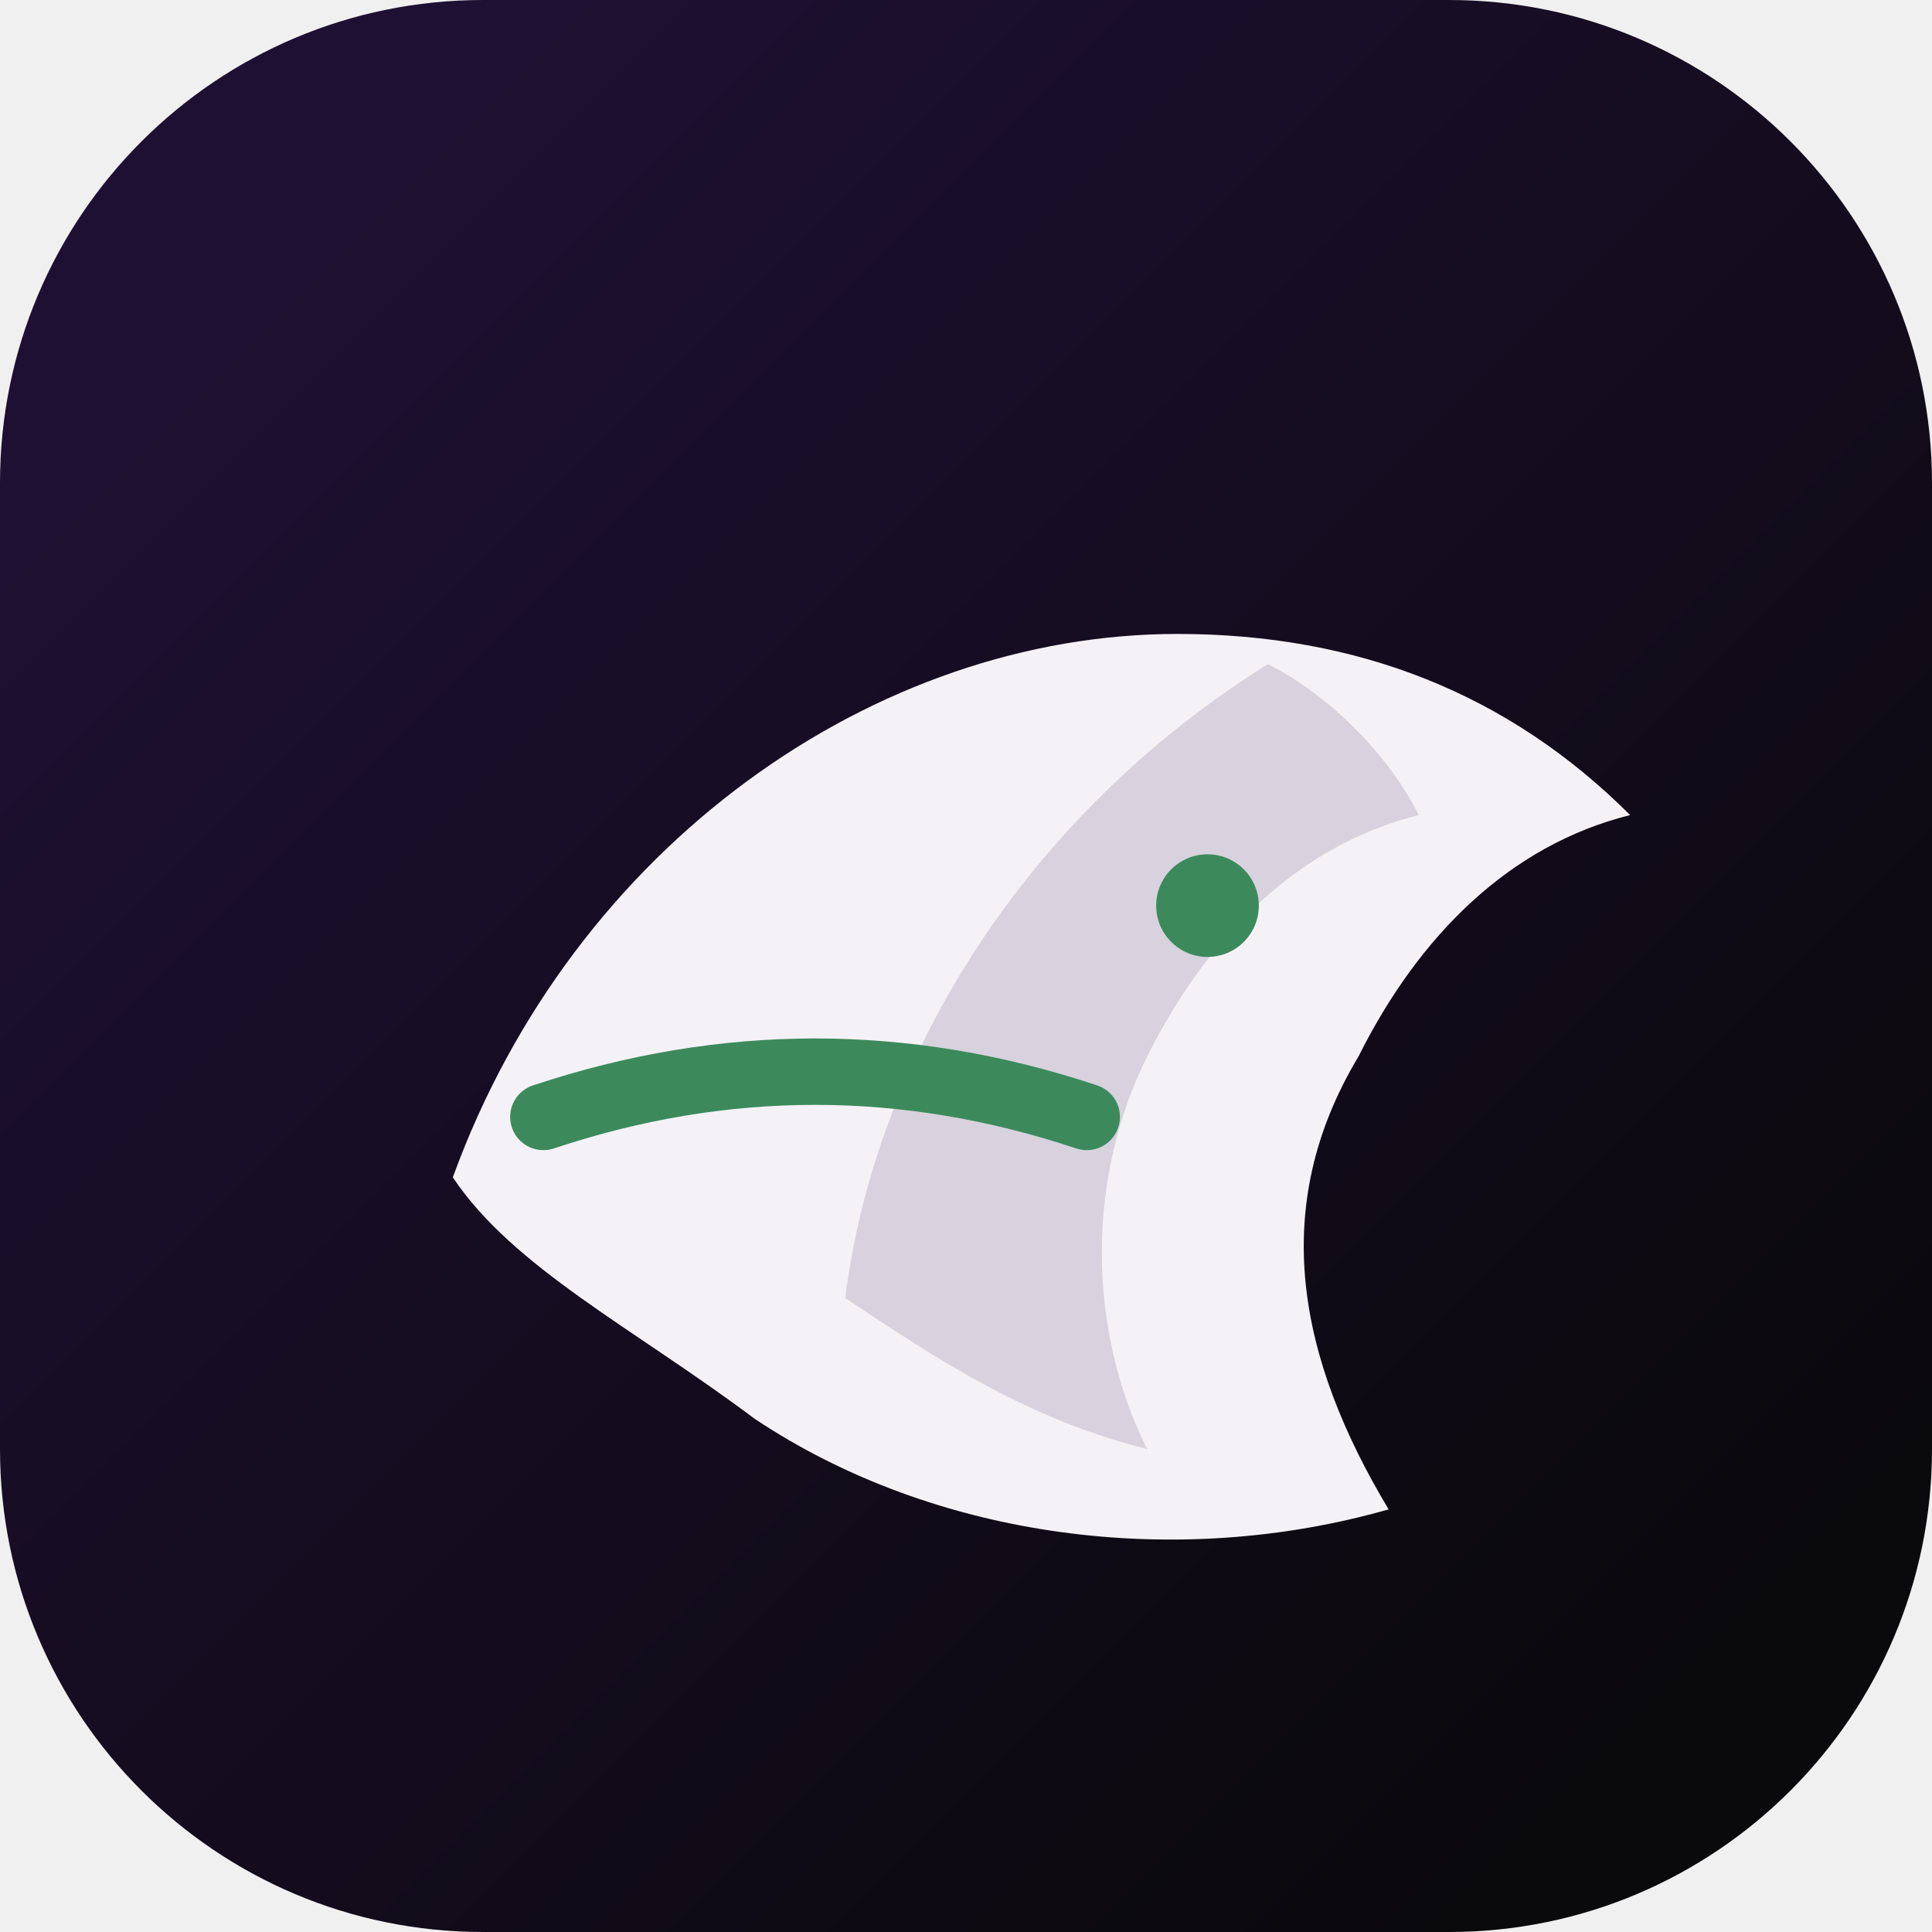
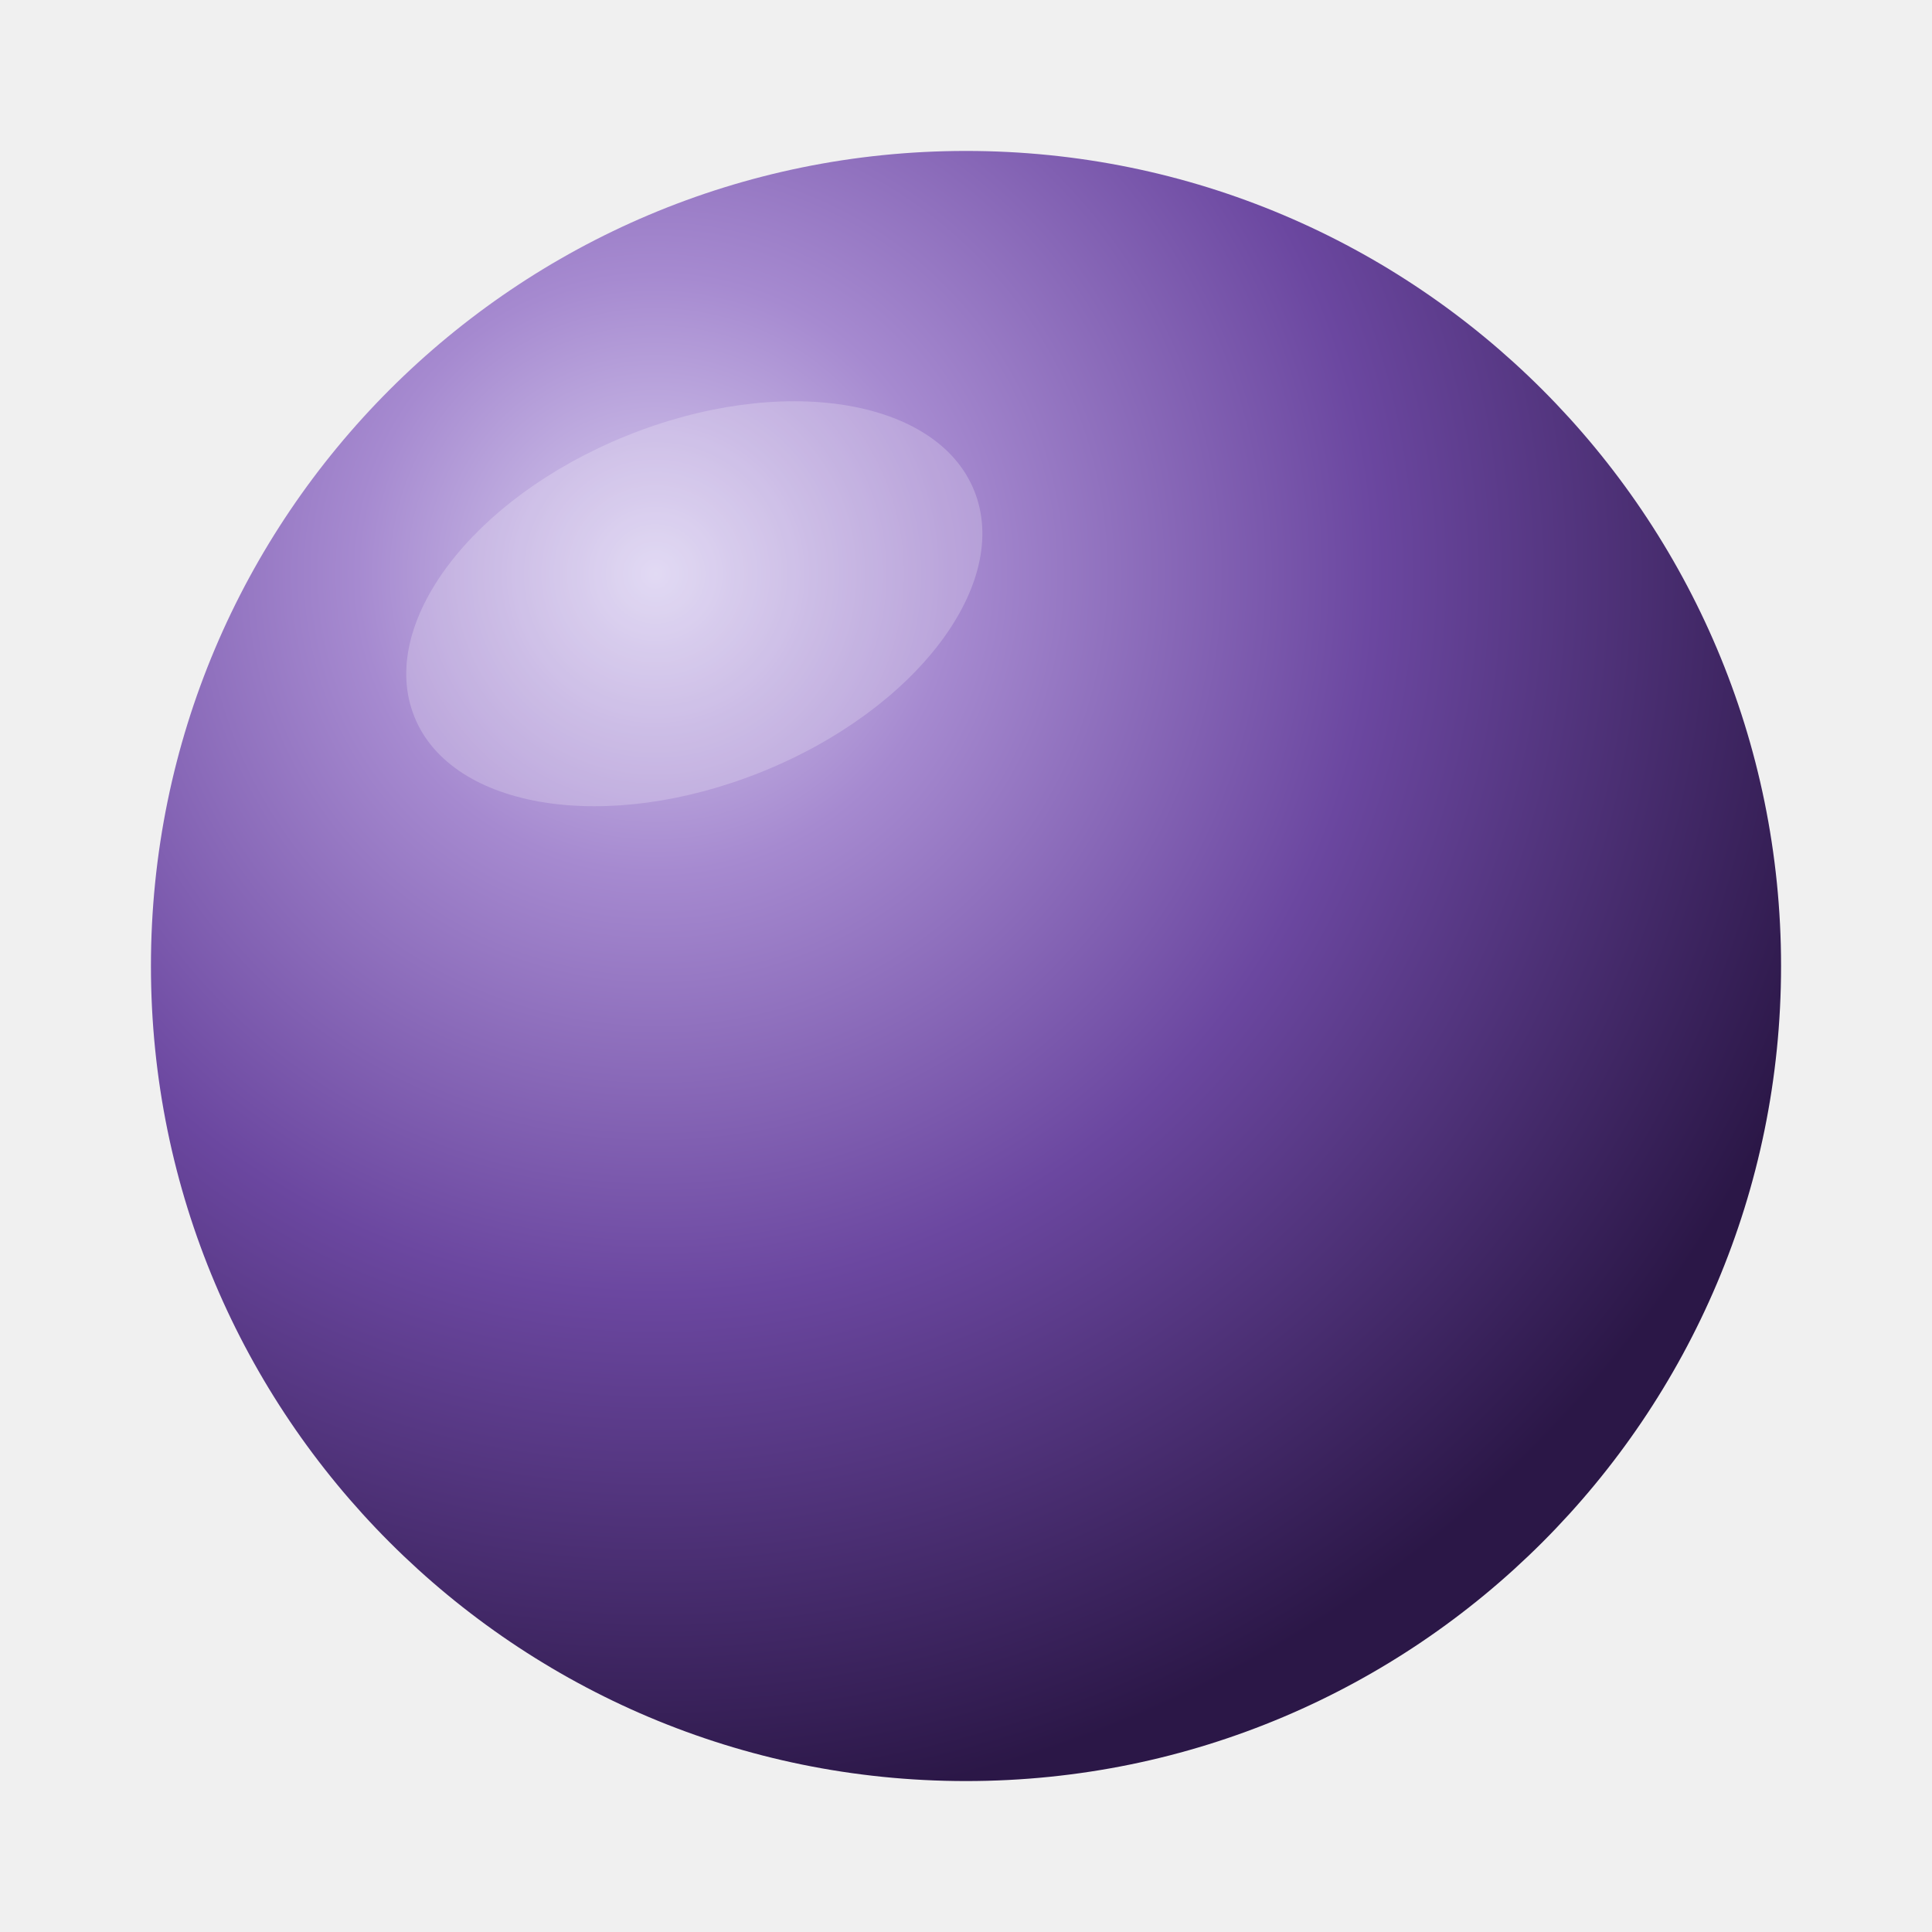
- <svg xmlns="http://www.w3.org/2000/svg" viewBox="0 0 64 64" role="img" aria-label="doubleimpala favicon">
+ <svg xmlns="http://www.w3.org/2000/svg" viewBox="0 0 64 64" role="img" aria-label="Tanmay Garudadri favicon">
  <defs>
-     <linearGradient id="bg" x1="8" y1="8" x2="56" y2="56" gradientUnits="userSpaceOnUse">
-       <stop offset="0" stop-color="#1e1033" />
-       <stop offset="1" stop-color="#0a090c" />
-     </linearGradient>
+     <radialGradient id="sphere" cx="31%" cy="26%" r="76%">
+       <stop offset="0" stop-color="#d9cff0" />
+       <stop offset="0.24" stop-color="#a68ad0" />
+       <stop offset="0.58" stop-color="#6b47a0" />
+       <stop offset="1" stop-color="#2b1747" />
+     </radialGradient>
  </defs>
-   <rect width="64" height="64" rx="16" fill="url(#bg)" />
-   <path d="M15 39c4-11 14-18 24-18 6 0 11 2 15 6-4 1-7 4-9 8-3 5-2 10 1 15-7 2-15 1-21-3-4-3-8-5-10-8z" fill="#f4f2f6" />
-   <path d="M42 22c2 1 4 3 5 5-4 1-7 4-9 8-2 4-2 9 0 13-4-1-7-3-10-5 1-8 6-16 14-21z" fill="#c7c1cf" opacity="0.65" />
-   <circle cx="40" cy="30" r="1.7" fill="#3c8a5c" />
-   <path d="M18 37c6-2 12-2 18 0" fill="none" stroke="#3c8a5c" stroke-width="2.2" stroke-linecap="round" />
+   <circle cx="32" cy="32" r="27" fill="url(#sphere)" />
+   <ellipse cx="23" cy="20" rx="10" ry="6" fill="#fff" opacity=".22" transform="rotate(-22 23 20)" />
</svg>
